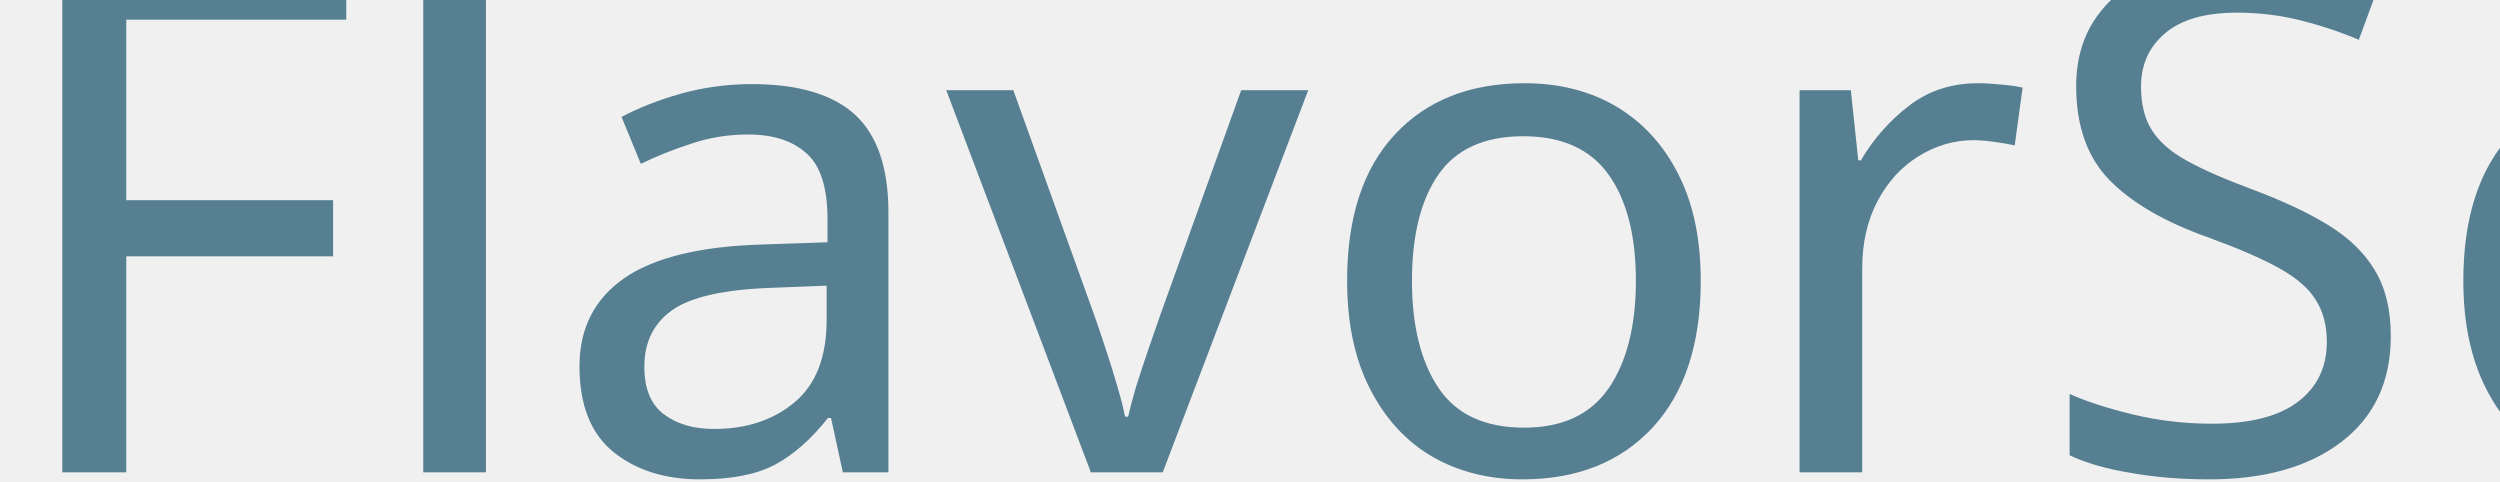
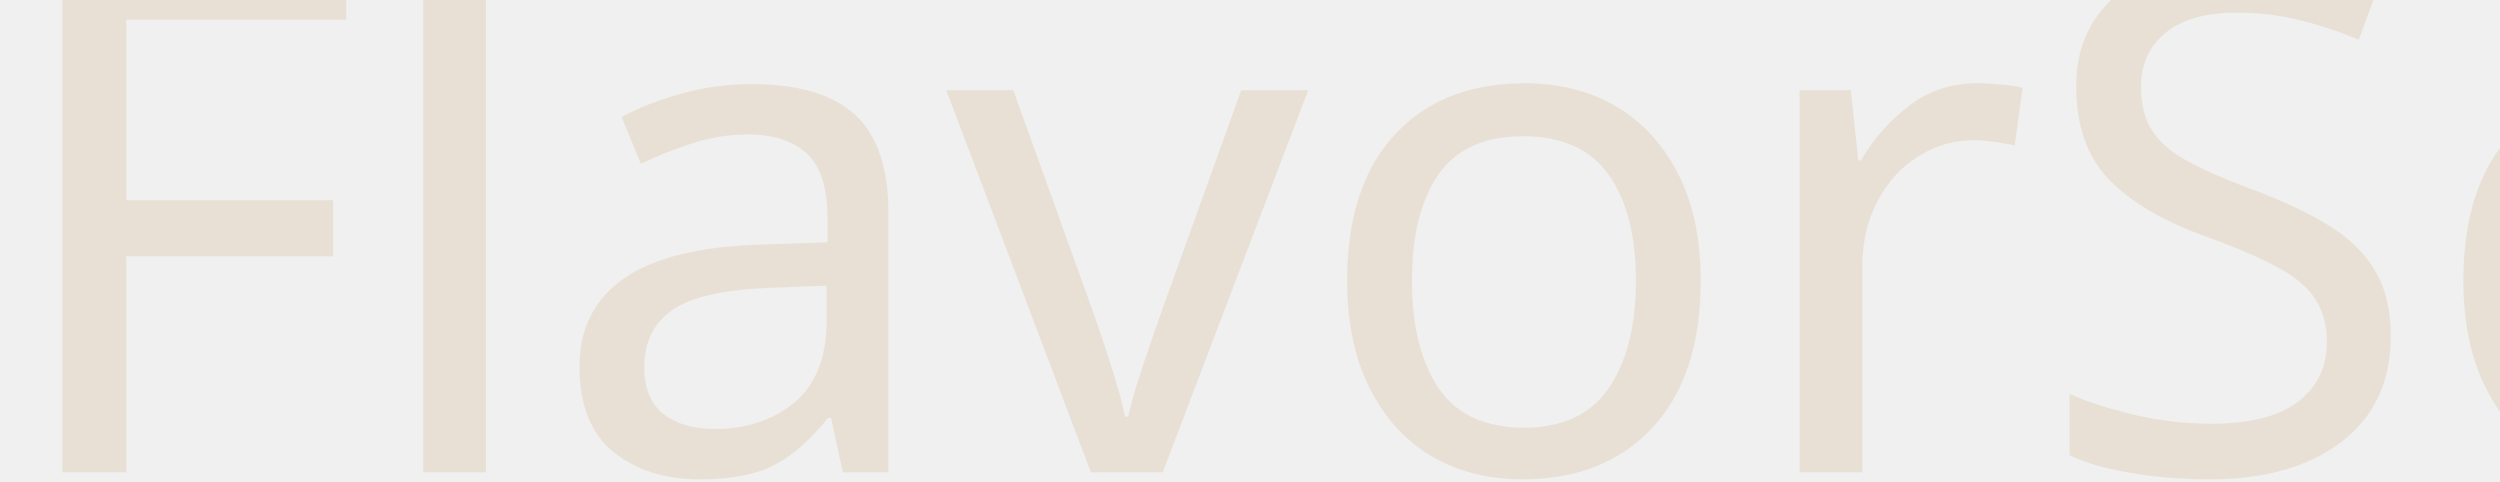
<svg xmlns="http://www.w3.org/2000/svg" width="99.046mm" height="19.086mm" viewBox="0 0 89.142 17.177" version="1.1" id="svg1102">
  <defs id="defs1096" />
  <g id="layer1" transform="translate(-55.24358,-112.5252)">
    <flowRoot xml:space="preserve" id="flowRoot1736" style="font-style:normal;font-variant:normal;font-weight:normal;font-stretch:normal;font-size:40px;line-height:1.25;font-family:Gabriola;-inkscape-font-specification:Gabriola;letter-spacing:0px;word-spacing:0px;fill:#ffffff;fill-opacity:1;stroke:none;stroke-width:0.189;stroke-miterlimit:4;stroke-dasharray:none;" transform="scale(0.2645833)">
      <flowRegion id="flowRegion1738" style="font-style:normal;font-variant:normal;font-weight:normal;font-stretch:normal;font-family:Gabriola;-inkscape-font-specification:Gabriola;fill:#ffffff;fill-opacity:1;stroke-width:0.189;stroke-miterlimit:4;stroke-dasharray:none;">
        <rect id="rect1740" width="485.714" height="90" x="146.429" y="458.948" style="font-style:normal;font-variant:normal;font-weight:normal;font-stretch:normal;font-family:Gabriola;-inkscape-font-specification:Gabriola;fill:#ffffff;fill-opacity:1;stroke-width:0.189;stroke-miterlimit:4;stroke-dasharray:none;" />
      </flowRegion>
      <flowPara id="flowPara1742" />
    </flowRoot>
-     <text xml:space="preserve" style="font-style:normal;font-weight:normal;font-size:10.583px;line-height:1.25;font-family:sans-serif;letter-spacing:0px;word-spacing:0px;fill:#4e798d;fill-opacity:0.949;stroke:none;stroke-width:0.265;" x="54.996" y="129.368" id="text1746">
-       <tspan id="tspan1744" x="54.996" y="129.368" style="font-style:normal;font-variant:normal;font-weight:normal;font-stretch:normal;font-size:25.4px;font-family:Gabriola;-inkscape-font-specification:Gabriola;fill:#4e798d;fill-opacity:0.949;stroke-width:0.265;">FlavorSome</tspan>
+     <text xml:space="preserve" style="font-style:normal;font-weight:normal;font-size:10.583px;line-height:1.25;font-family:sans-serif;letter-spacing:0px;word-spacing:0px;fill:#e7dfd4;fill-opacity:0.949;stroke:none;stroke-width:0.265;" x="54.996" y="129.368" id="text1746">
+       <tspan id="tspan1744" x="54.996" y="129.368" style="font-style:normal;font-variant:normal;font-weight:normal;font-stretch:normal;font-size:25.4px;font-family:Gabriola;-inkscape-font-specification:Gabriola;fill:#e7dfd4;fill-opacity:0.949;stroke-width:0.265;">FlavorSome</tspan>
    </text>
  </g>
</svg>
